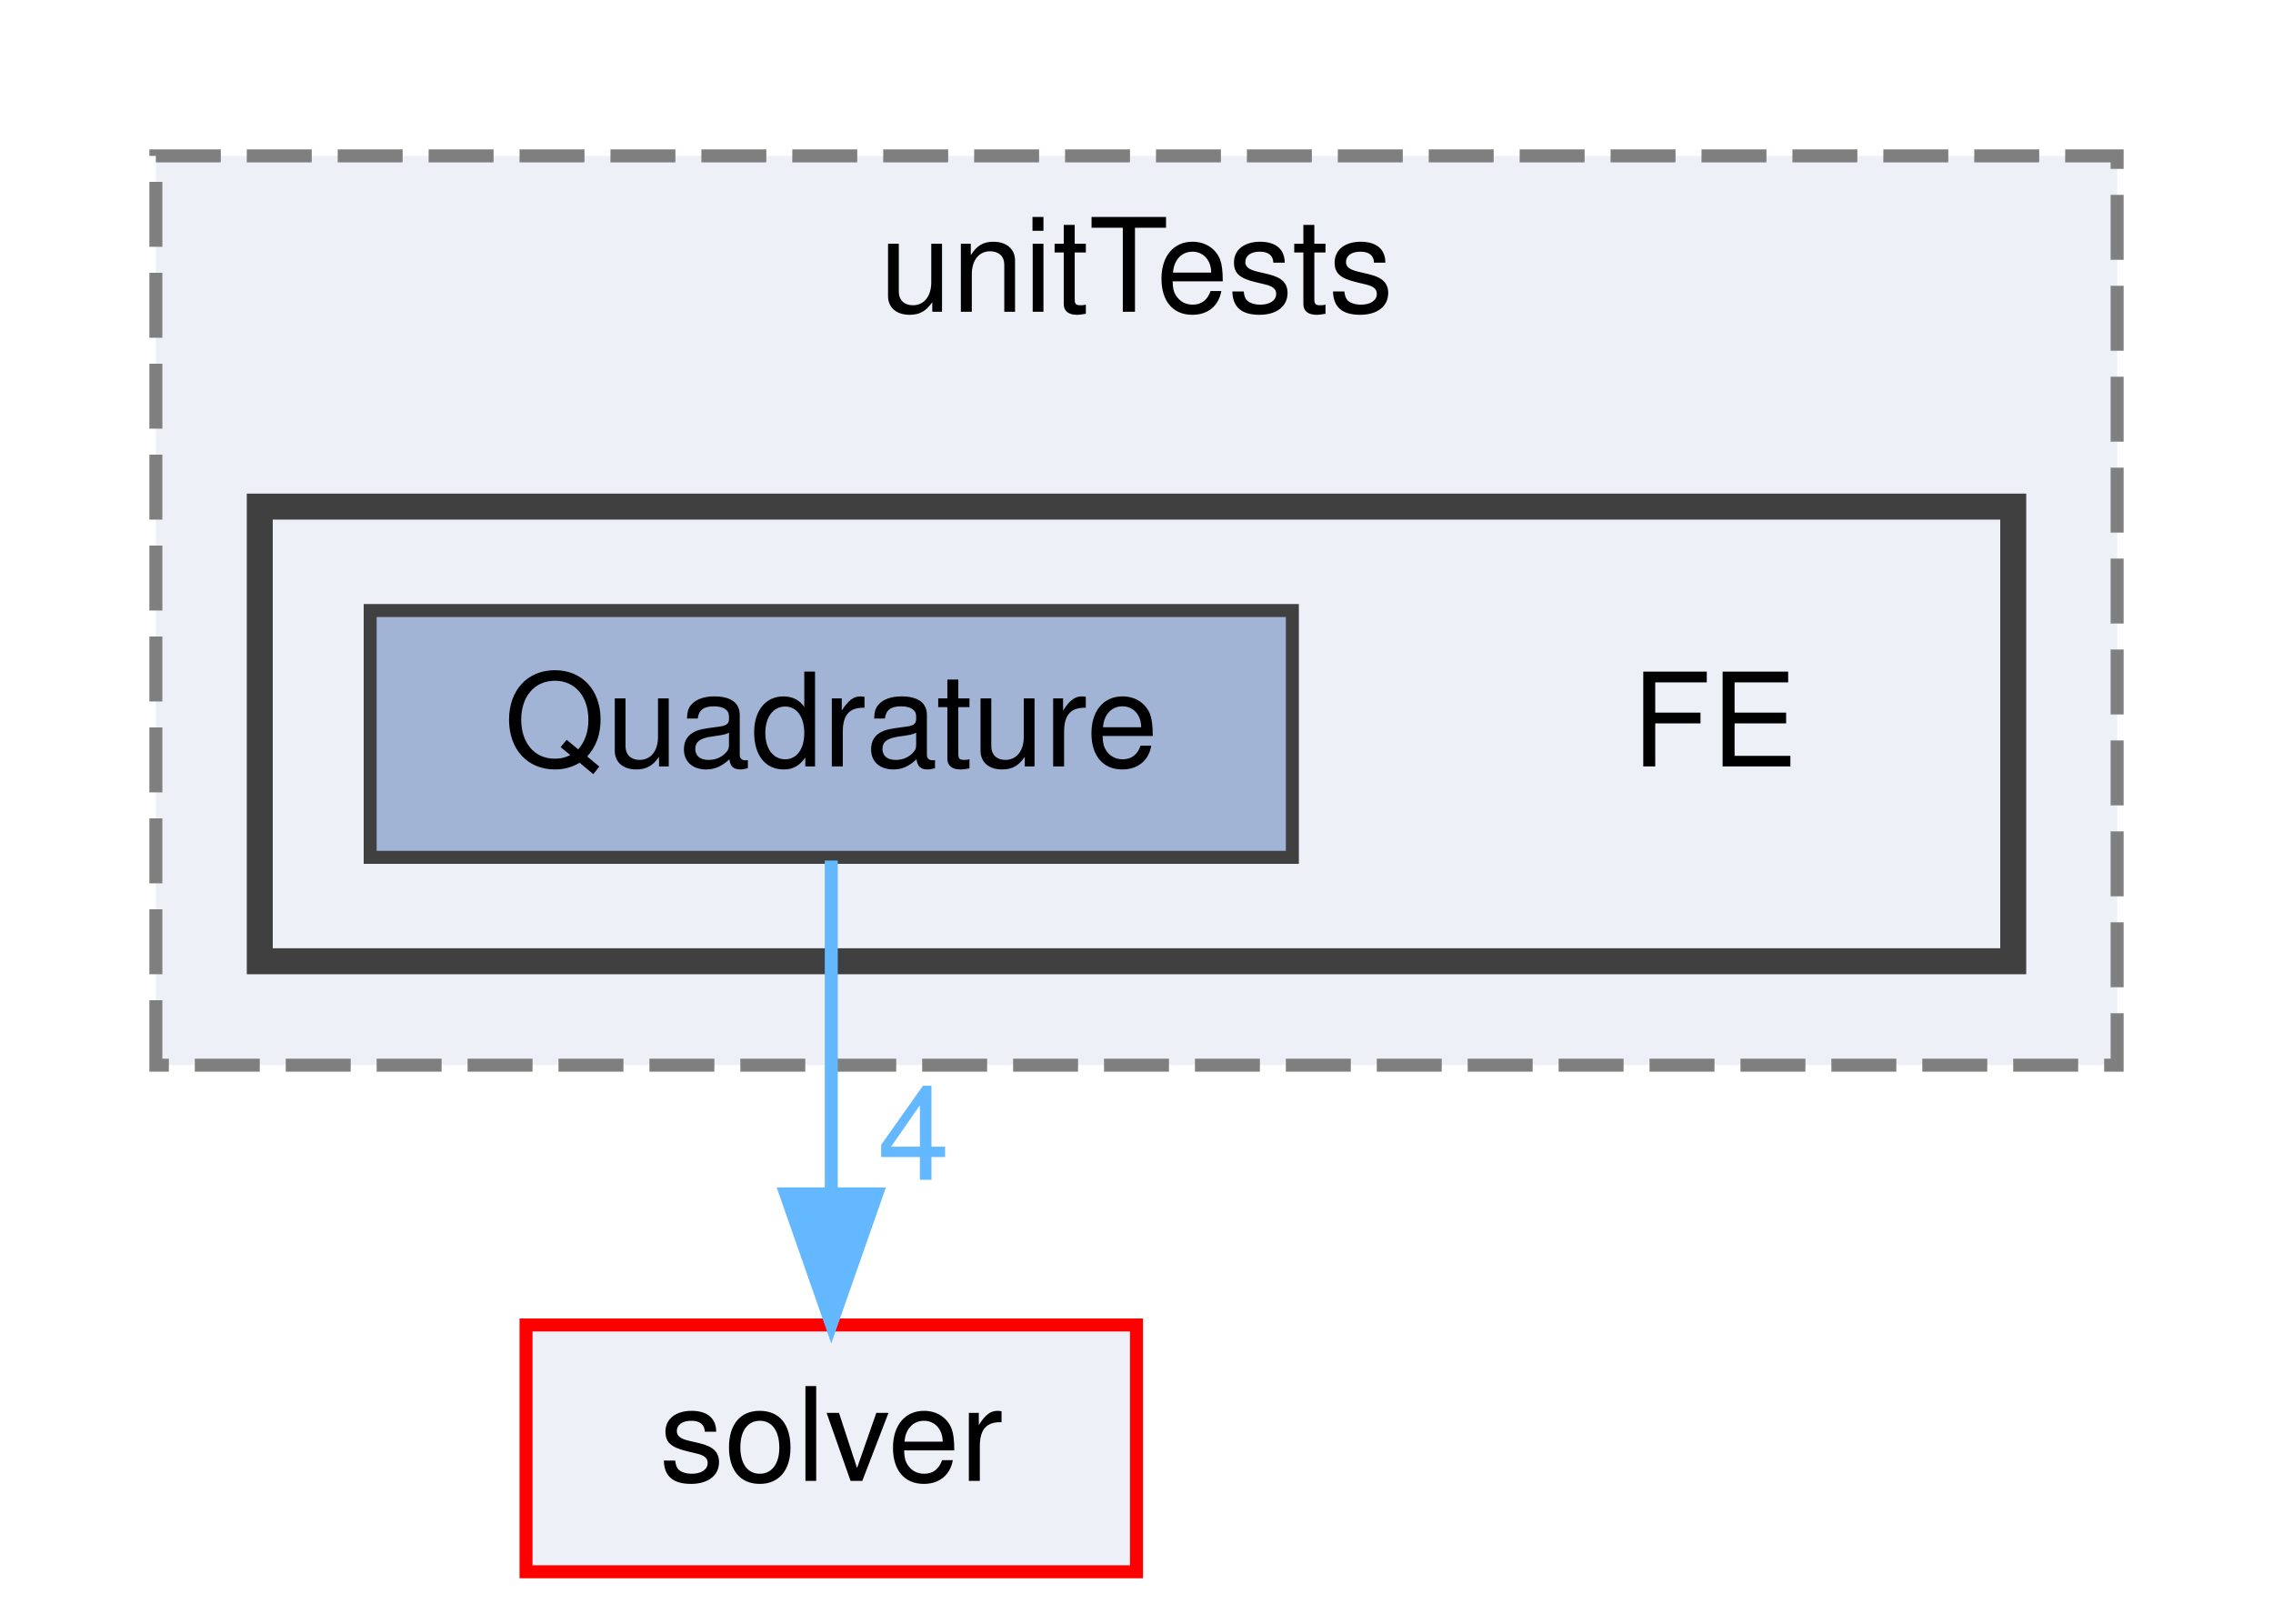
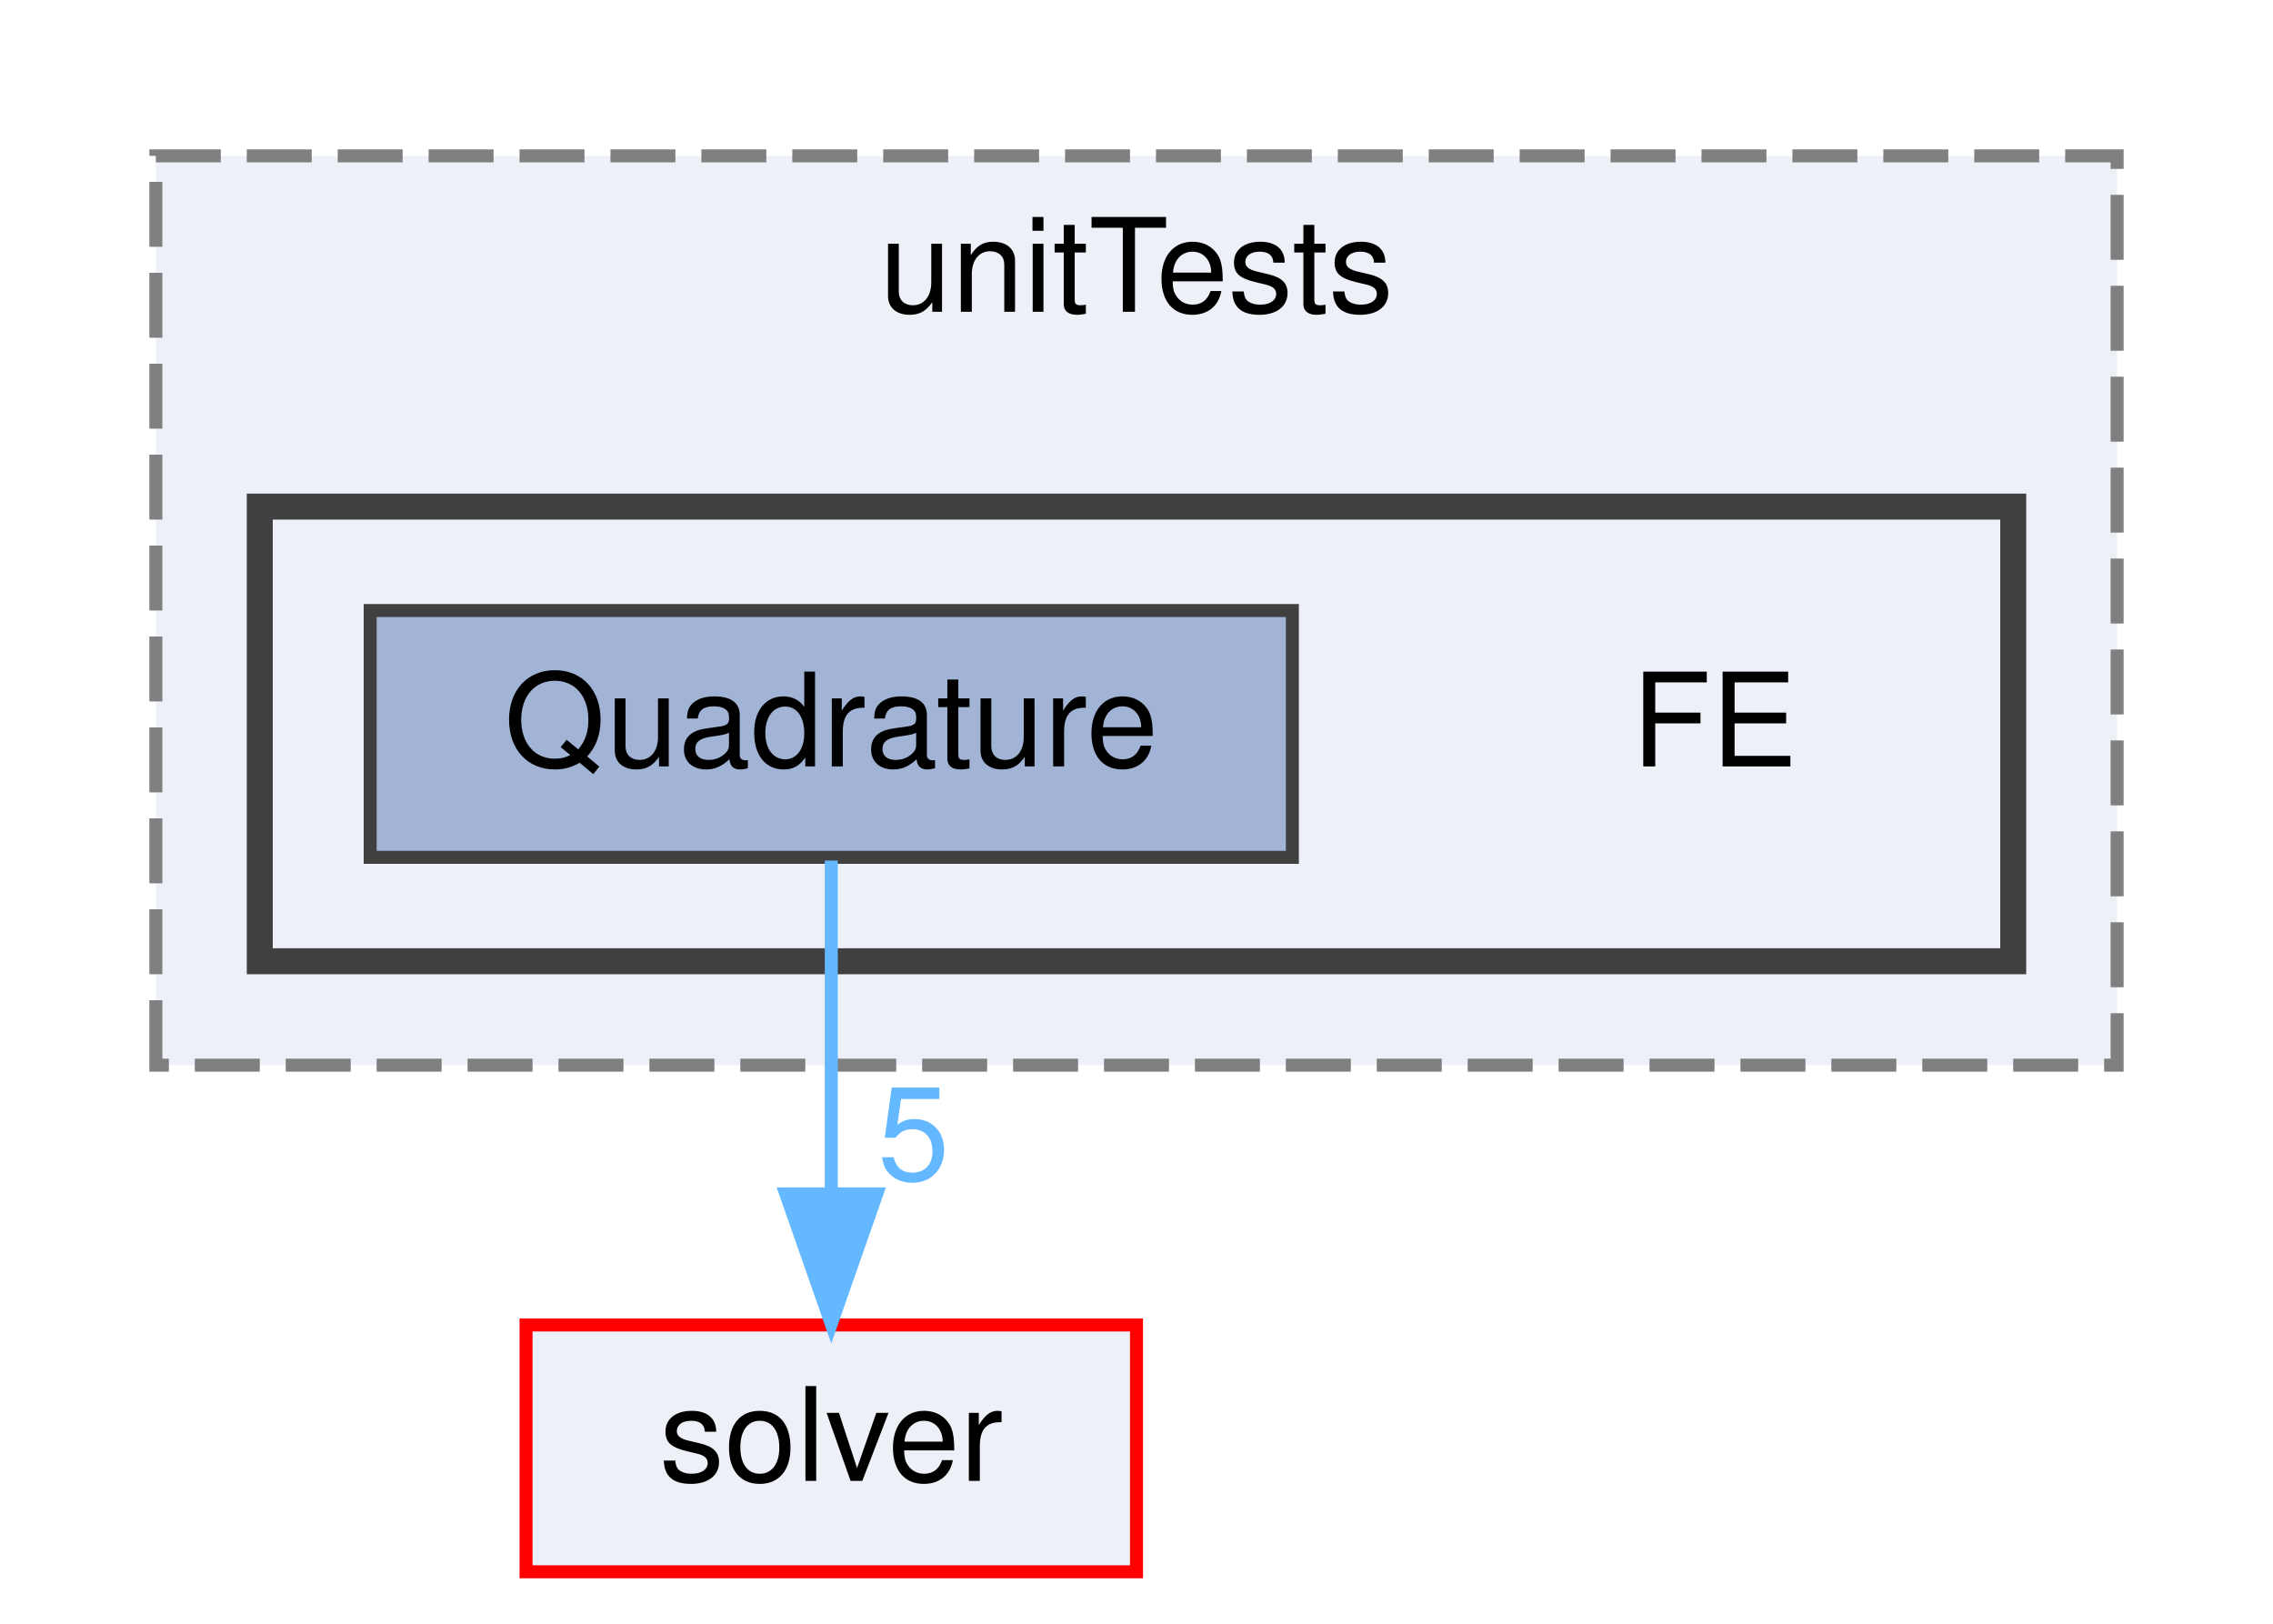
<svg xmlns="http://www.w3.org/2000/svg" xmlns:xlink="http://www.w3.org/1999/xlink" width="175pt" height="125pt" viewBox="0.00 0.00 175.00 125.00">
  <g id="graph0" class="graph" transform="scale(1 1) rotate(0) translate(4 121)">
    <g id="clust1" class="cluster">
      <g id="a_clust1">
        <a xlink:href="dir_3322993225688b69f673c52129ab3e59.html" target="_top" xlink:title="unitTests">
          <polygon fill="#edf0f7" stroke="#7f7f7f" stroke-dasharray="5,2" points="8,-39 8,-109 159,-109 159,-39 8,-39" />
          <text text-anchor="middle" x="83.5" y="-97" font-family="Helvetica,sans-Serif" font-size="10.00">unitTests</text>
        </a>
      </g>
    </g>
    <g id="clust2" class="cluster">
      <g id="a_clust2">
        <a xlink:href="dir_5505f9a66511a375f6b59749e1f23535.html" target="_top">
          <polygon fill="#edf0f7" stroke="#404040" stroke-width="2" points="16,-47 16,-82 151,-82 151,-47 16,-47" />
        </a>
      </g>
    </g>
    <g id="node1" class="node">
      <text text-anchor="middle" x="128" y="-62" font-family="Helvetica,sans-Serif" font-size="10.00">FE</text>
    </g>
    <g id="node2" class="node">
      <g id="a_node2">
        <a xlink:href="dir_af7308fe8c9fdc48d27f2afc0c7991e8.html" target="_top" xlink:title="Quadrature">
          <polygon fill="#a2b4d6" stroke="#404040" points="95.5,-74 24.5,-74 24.5,-55 95.5,-55 95.5,-74" />
          <text text-anchor="middle" x="60" y="-62" font-family="Helvetica,sans-Serif" font-size="10.00">Quadrature</text>
        </a>
      </g>
    </g>
    <g id="node3" class="node">
      <g id="a_node3">
        <a xlink:href="dir_efbd6dac86ba3db355ec311a66674d80.html" target="_top" xlink:title="solver">
          <polygon fill="#edf0f7" stroke="red" points="83.5,-19 36.5,-19 36.5,0 83.5,0 83.5,-19" />
          <text text-anchor="middle" x="60" y="-7" font-family="Helvetica,sans-Serif" font-size="10.00">solver</text>
        </a>
      </g>
    </g>
    <g id="edge1" class="edge">
      <g id="a_edge1">
        <a xlink:href="dir_000035_000040.html" target="_top">
          <path fill="none" stroke="#63b8ff" d="M60,-54.75C60,-47.8 60,-37.85 60,-29.13" />
          <polygon fill="#63b8ff" stroke="#63b8ff" points="63.5,-29.09 60,-19.09 56.5,-29.09 63.5,-29.09" />
        </a>
      </g>
      <g id="a_edge1-headlabel">
-         <a xlink:href="dir_000035_000040.html" target="_top" xlink:title="4">
-           <text text-anchor="middle" x="66.34" y="-30.18" font-family="Helvetica,sans-Serif" font-size="10.00" fill="#63b8ff">4</text>
+         <a xlink:href="dir_000035_000040.html" target="_top" xlink:title="5">
+           <text text-anchor="middle" x="66.34" y="-30.18" font-family="Helvetica,sans-Serif" font-size="10.00" fill="#63b8ff">5</text>
        </a>
      </g>
    </g>
  </g>
</svg>
